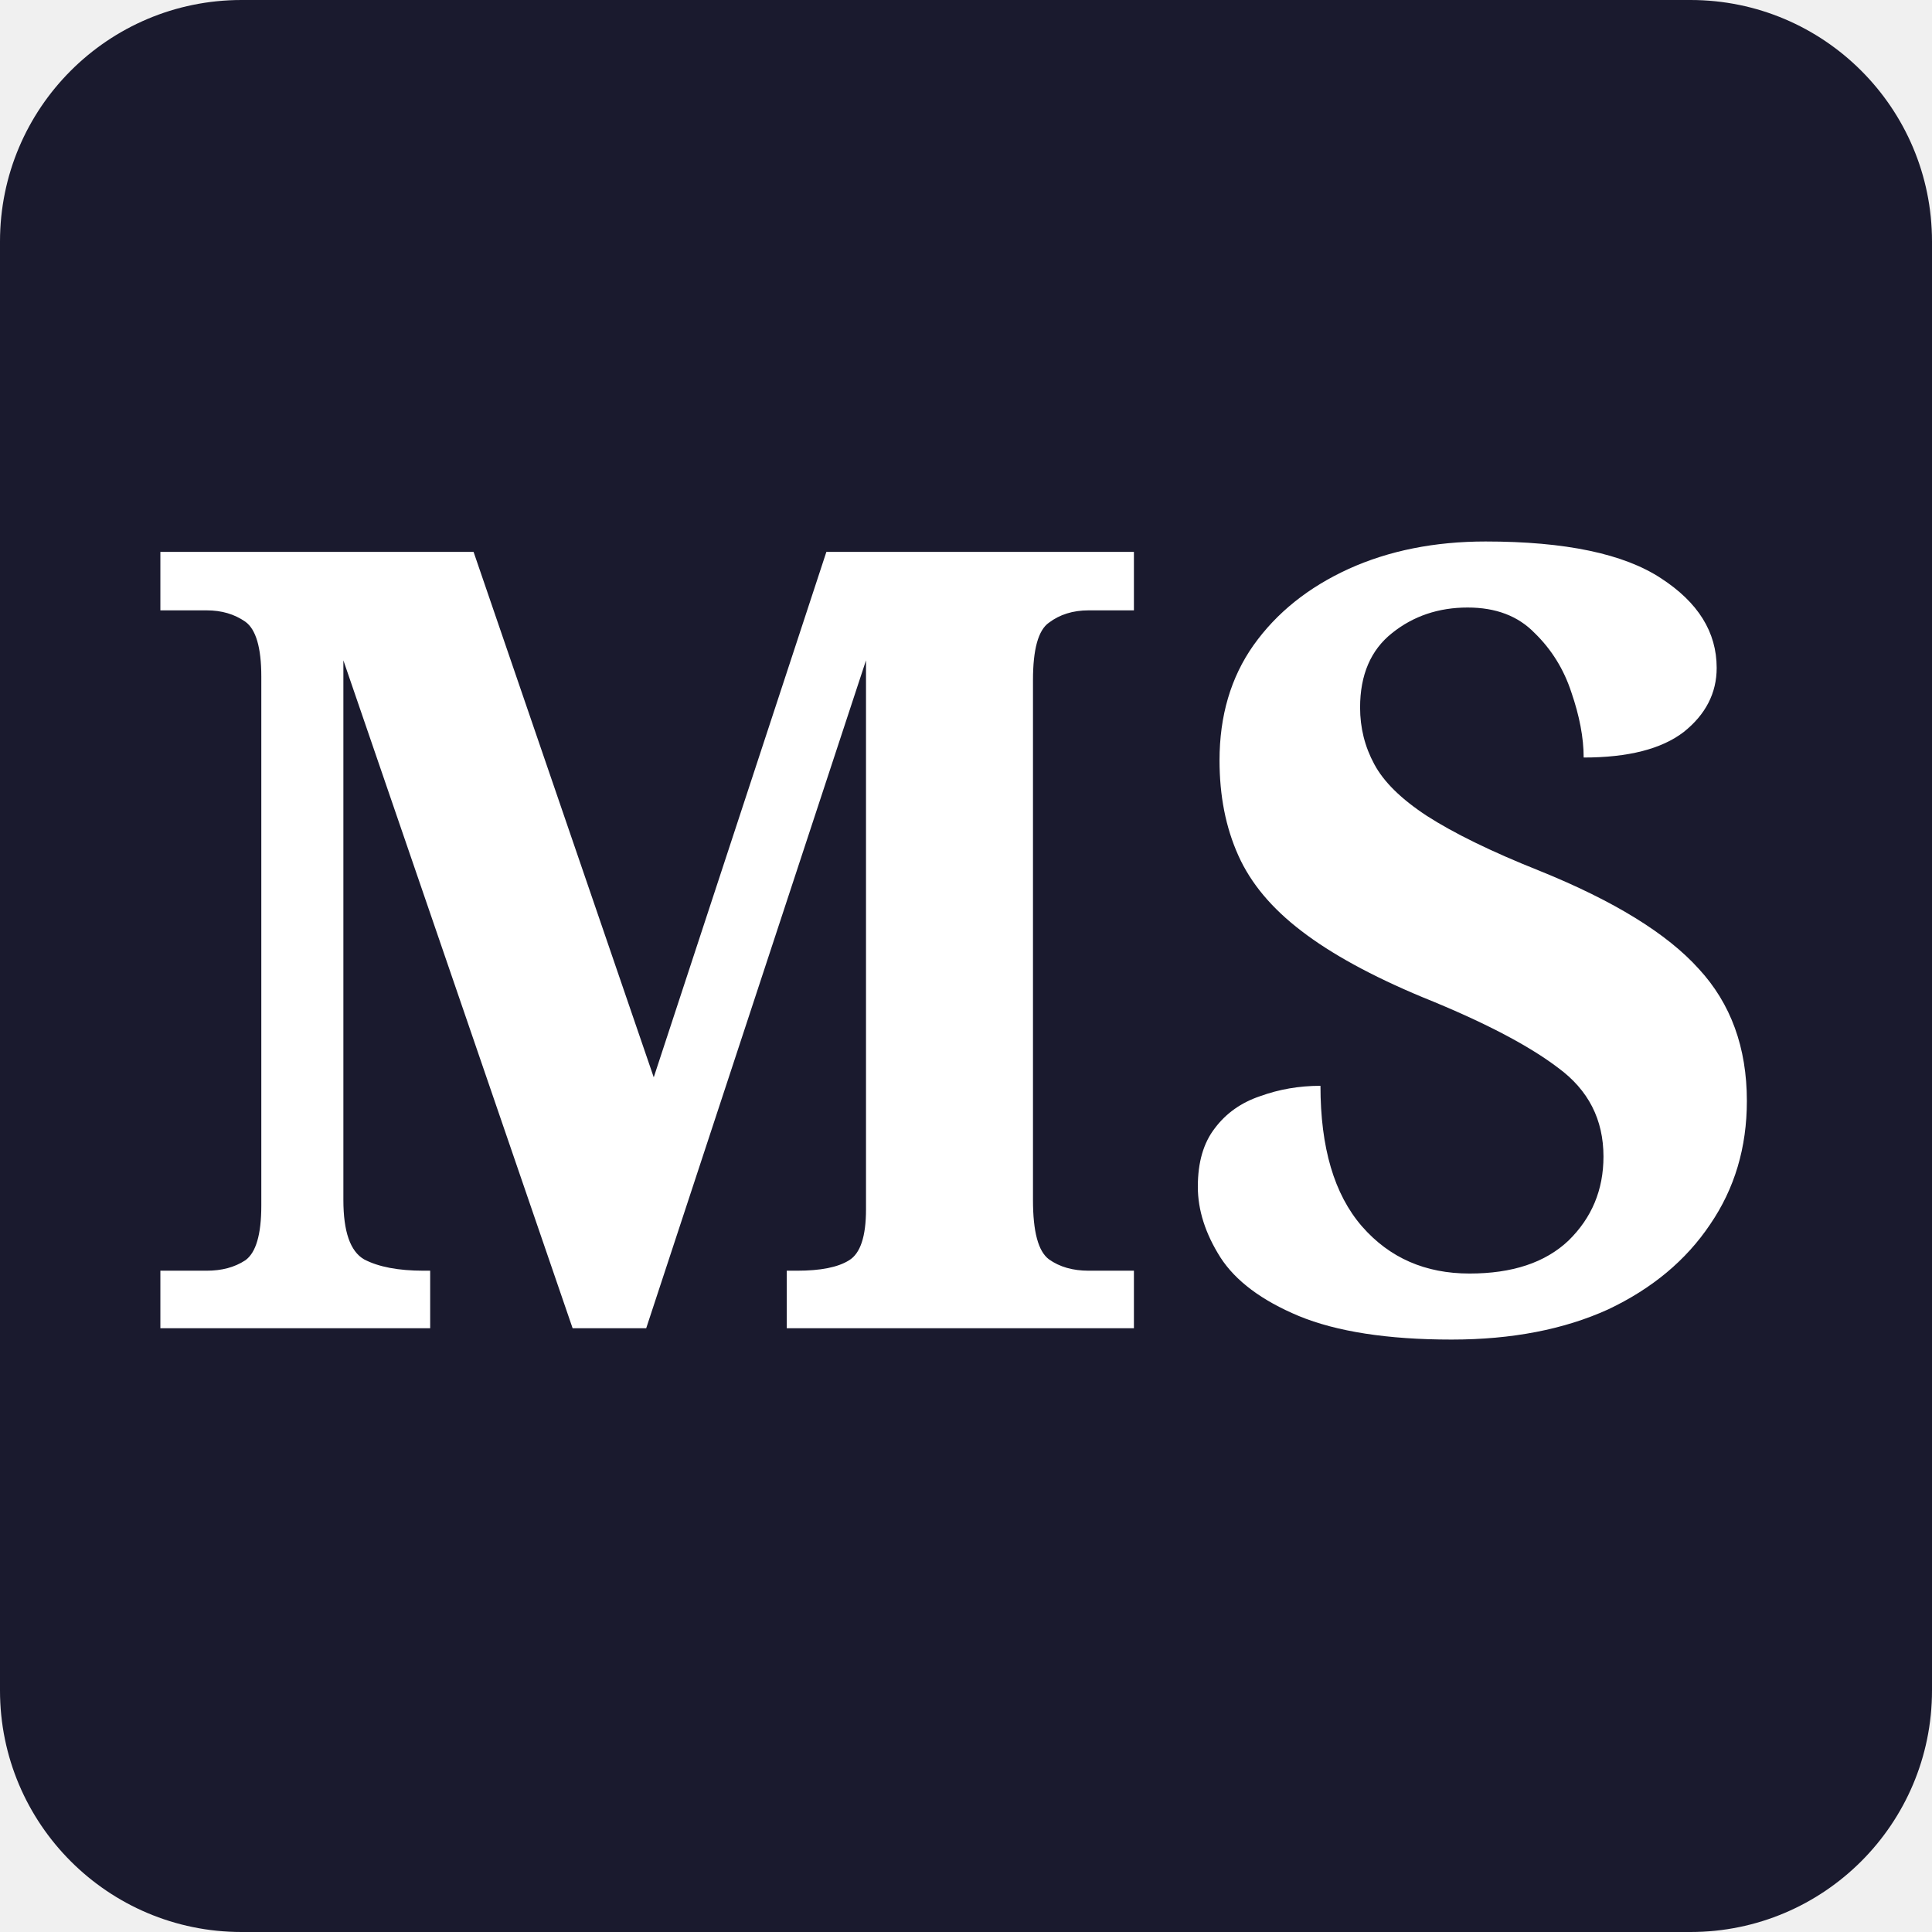
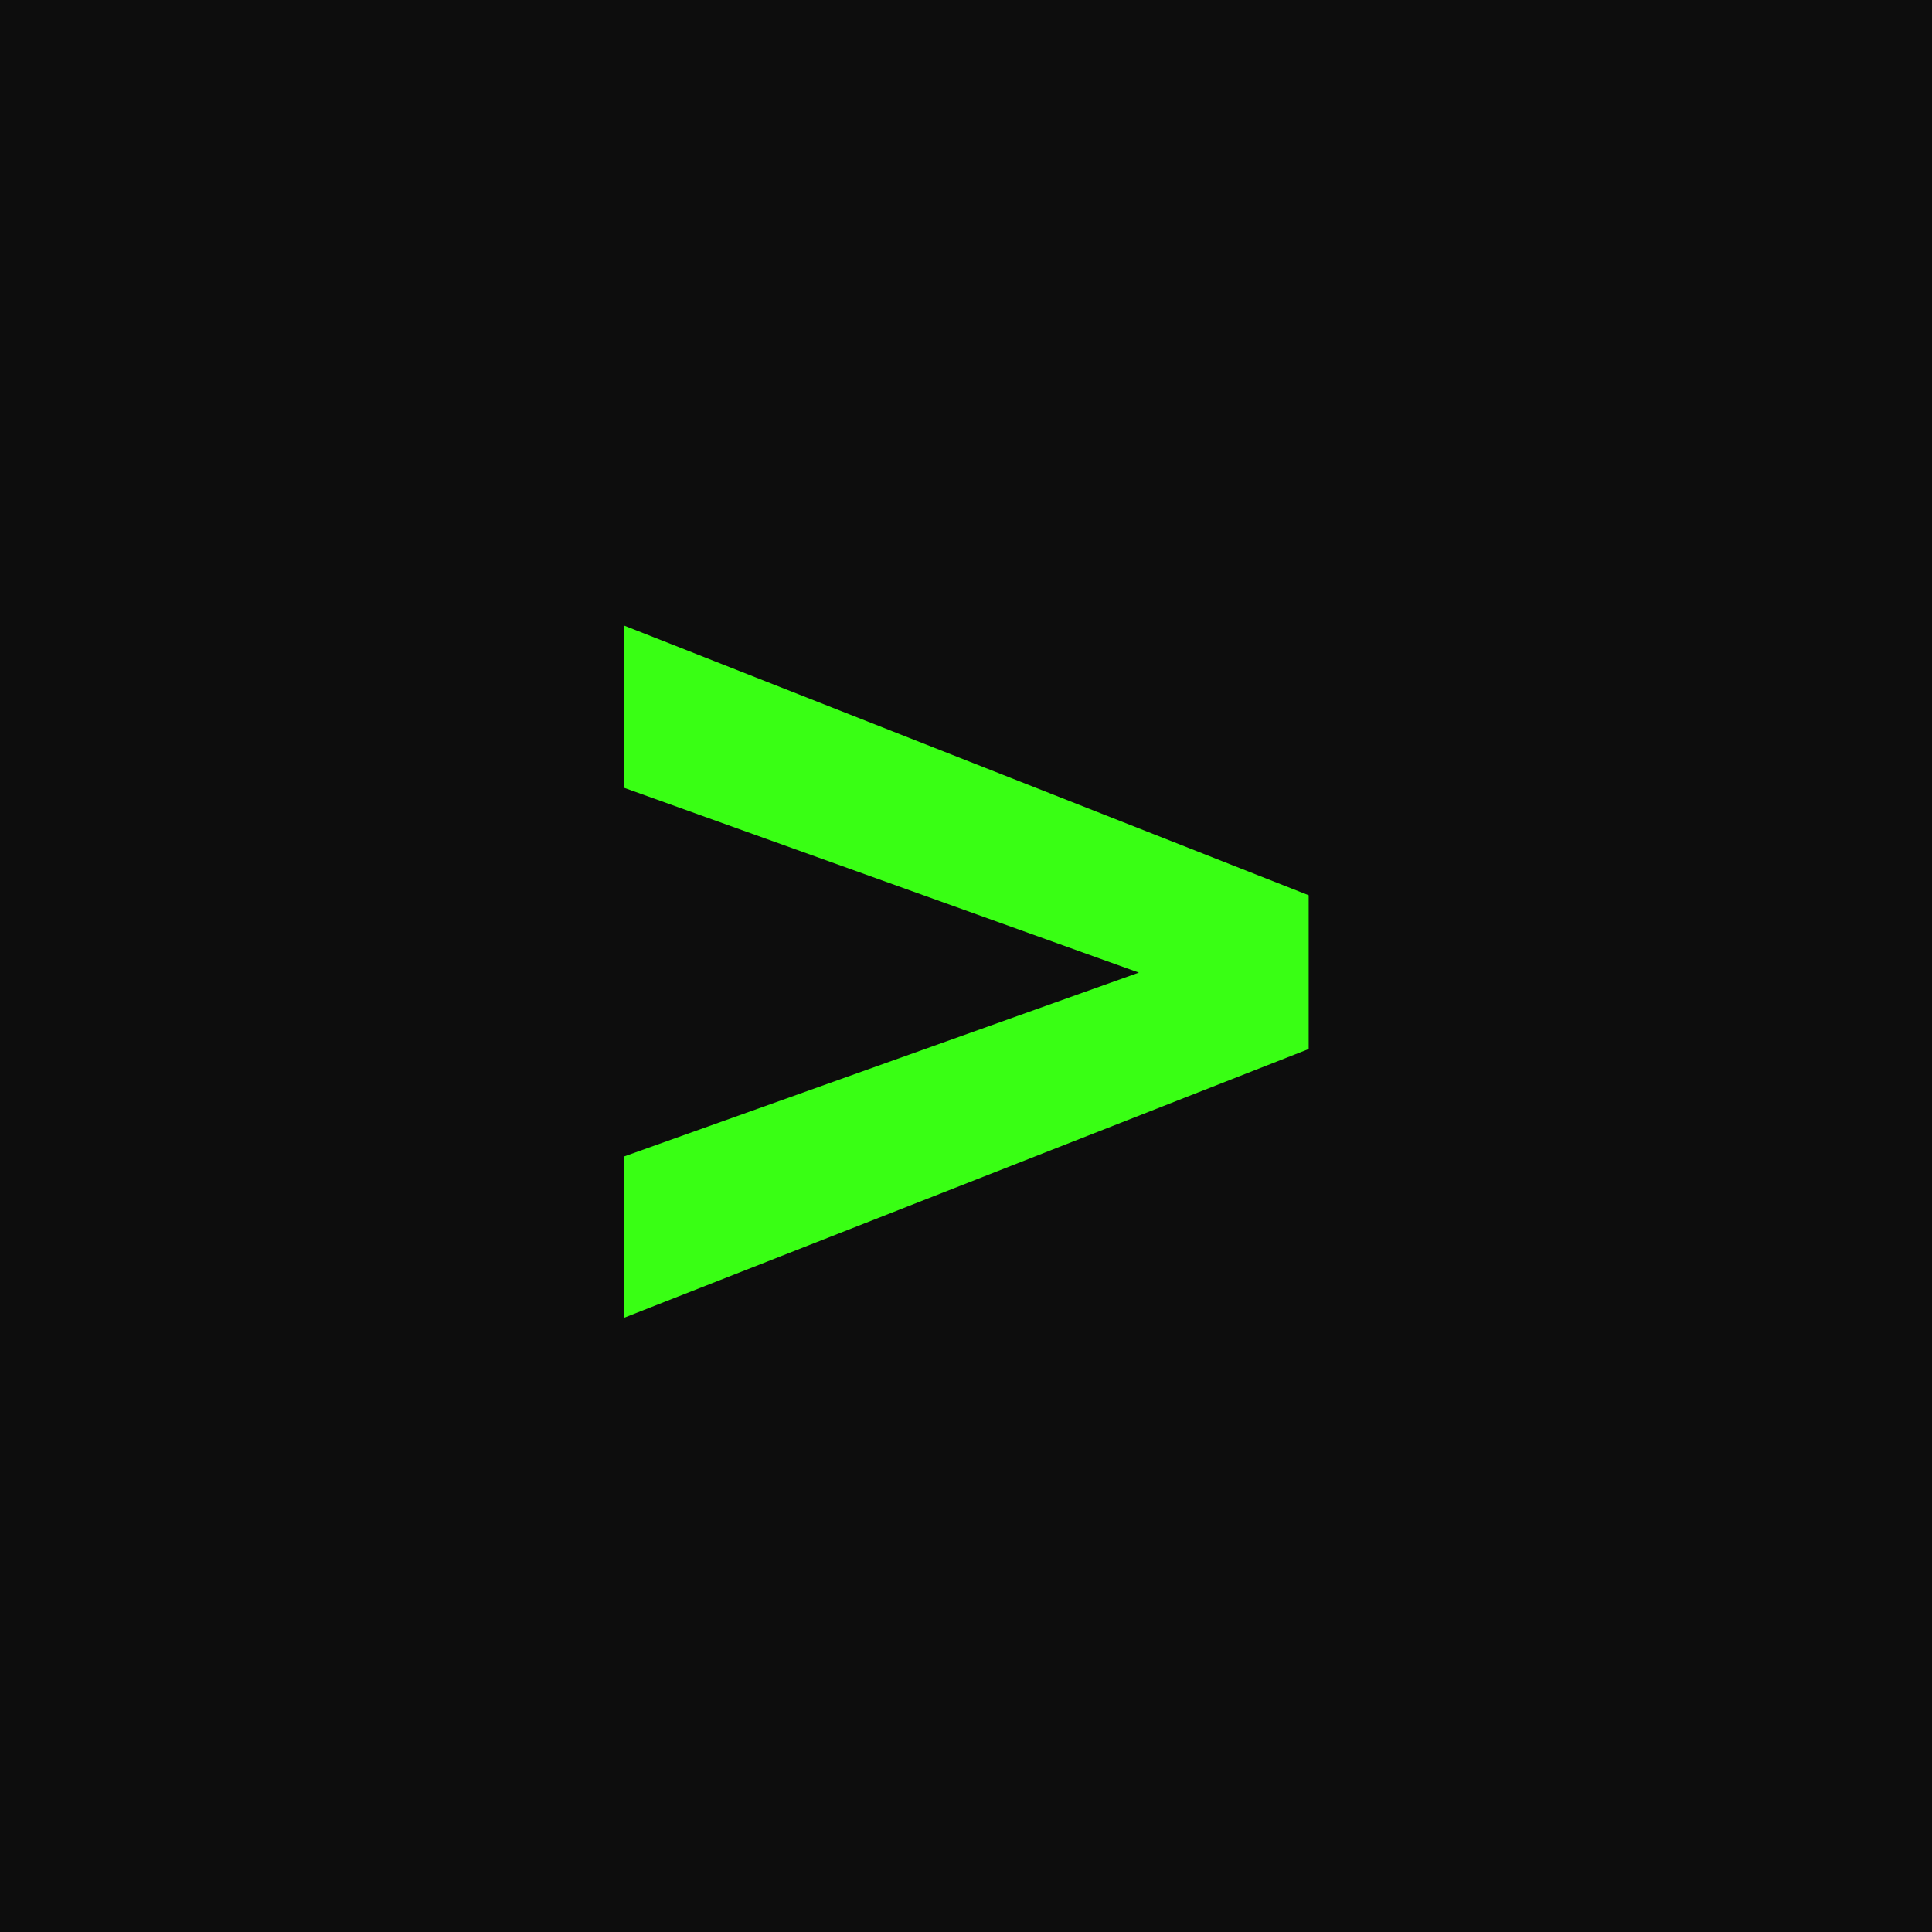
<svg xmlns="http://www.w3.org/2000/svg" viewBox="0 0 32 32">
-   <rect width="32" height="32" rx="4" fill="#1a1a2e" />
-   <text x="16" y="22" font-family="Georgia,serif" font-size="18" font-weight="bold" fill="#ffffff" text-anchor="middle">MS</text>
+   <rect width="32" height="32" fill="#0d0d0d" />
+   <text x="16" y="23" font-family="monospace" font-size="22" font-weight="bold" fill="#39ff14" text-anchor="middle">&gt;</text>
</svg>
